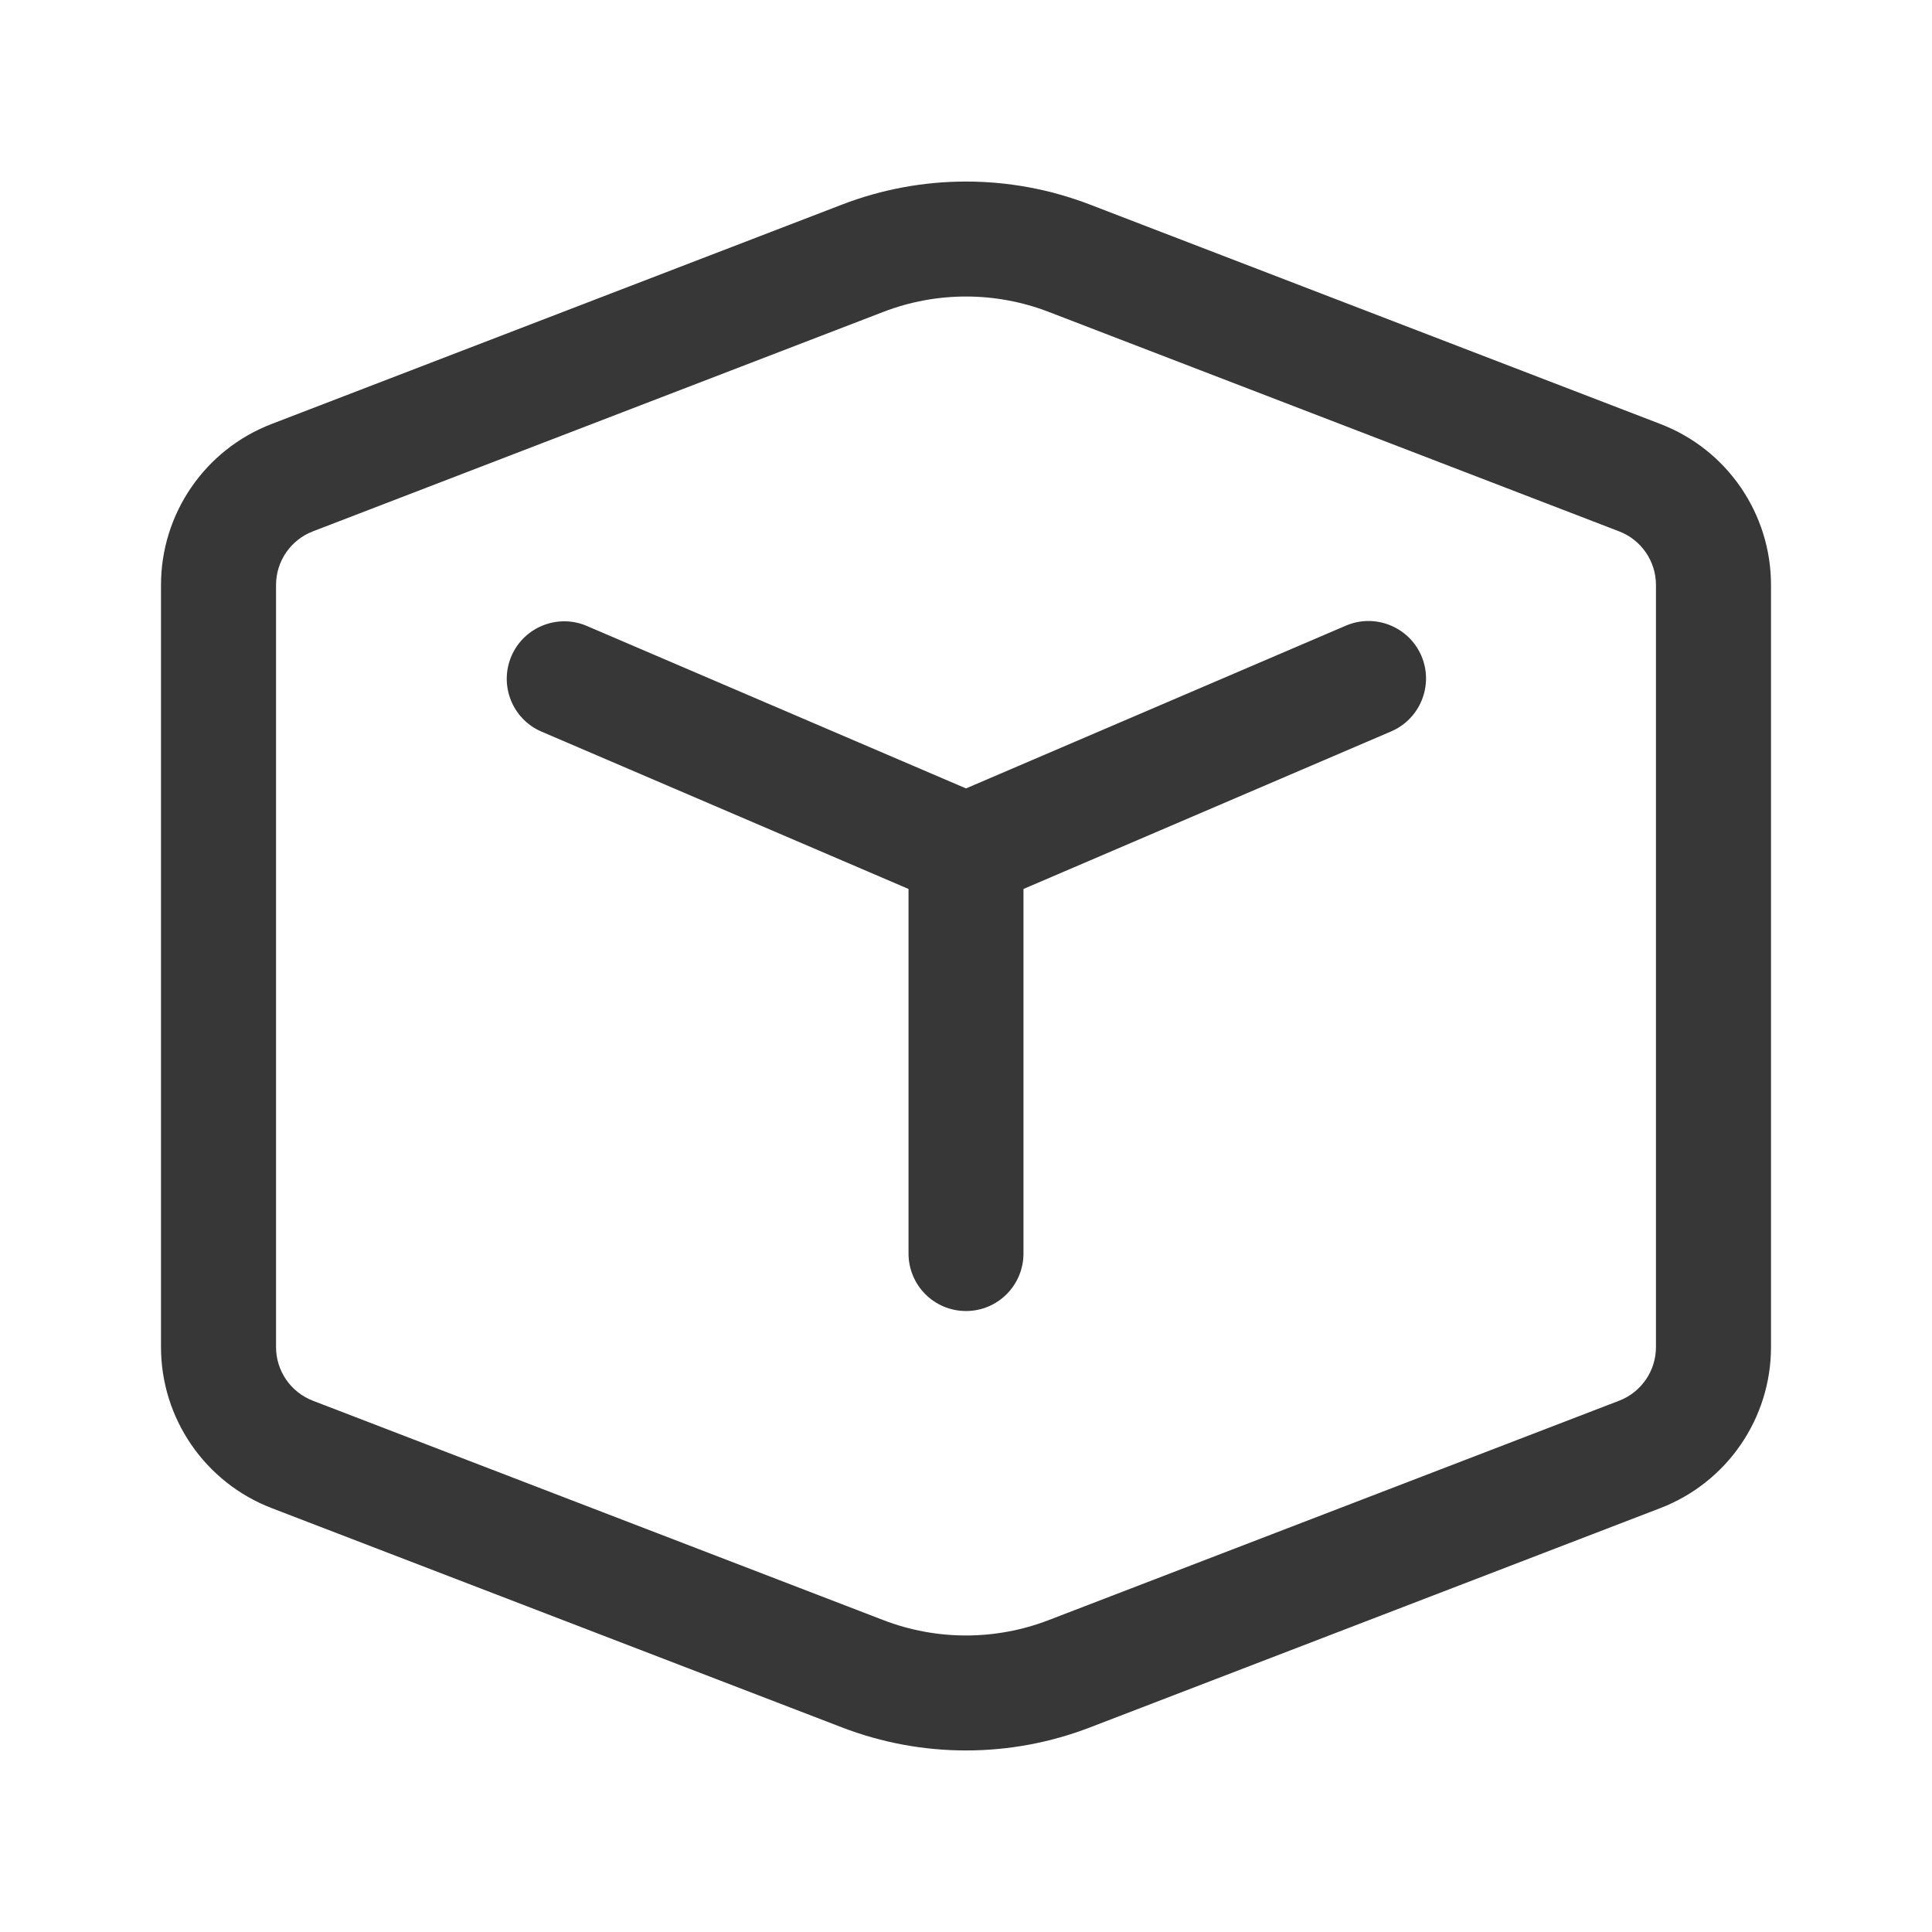
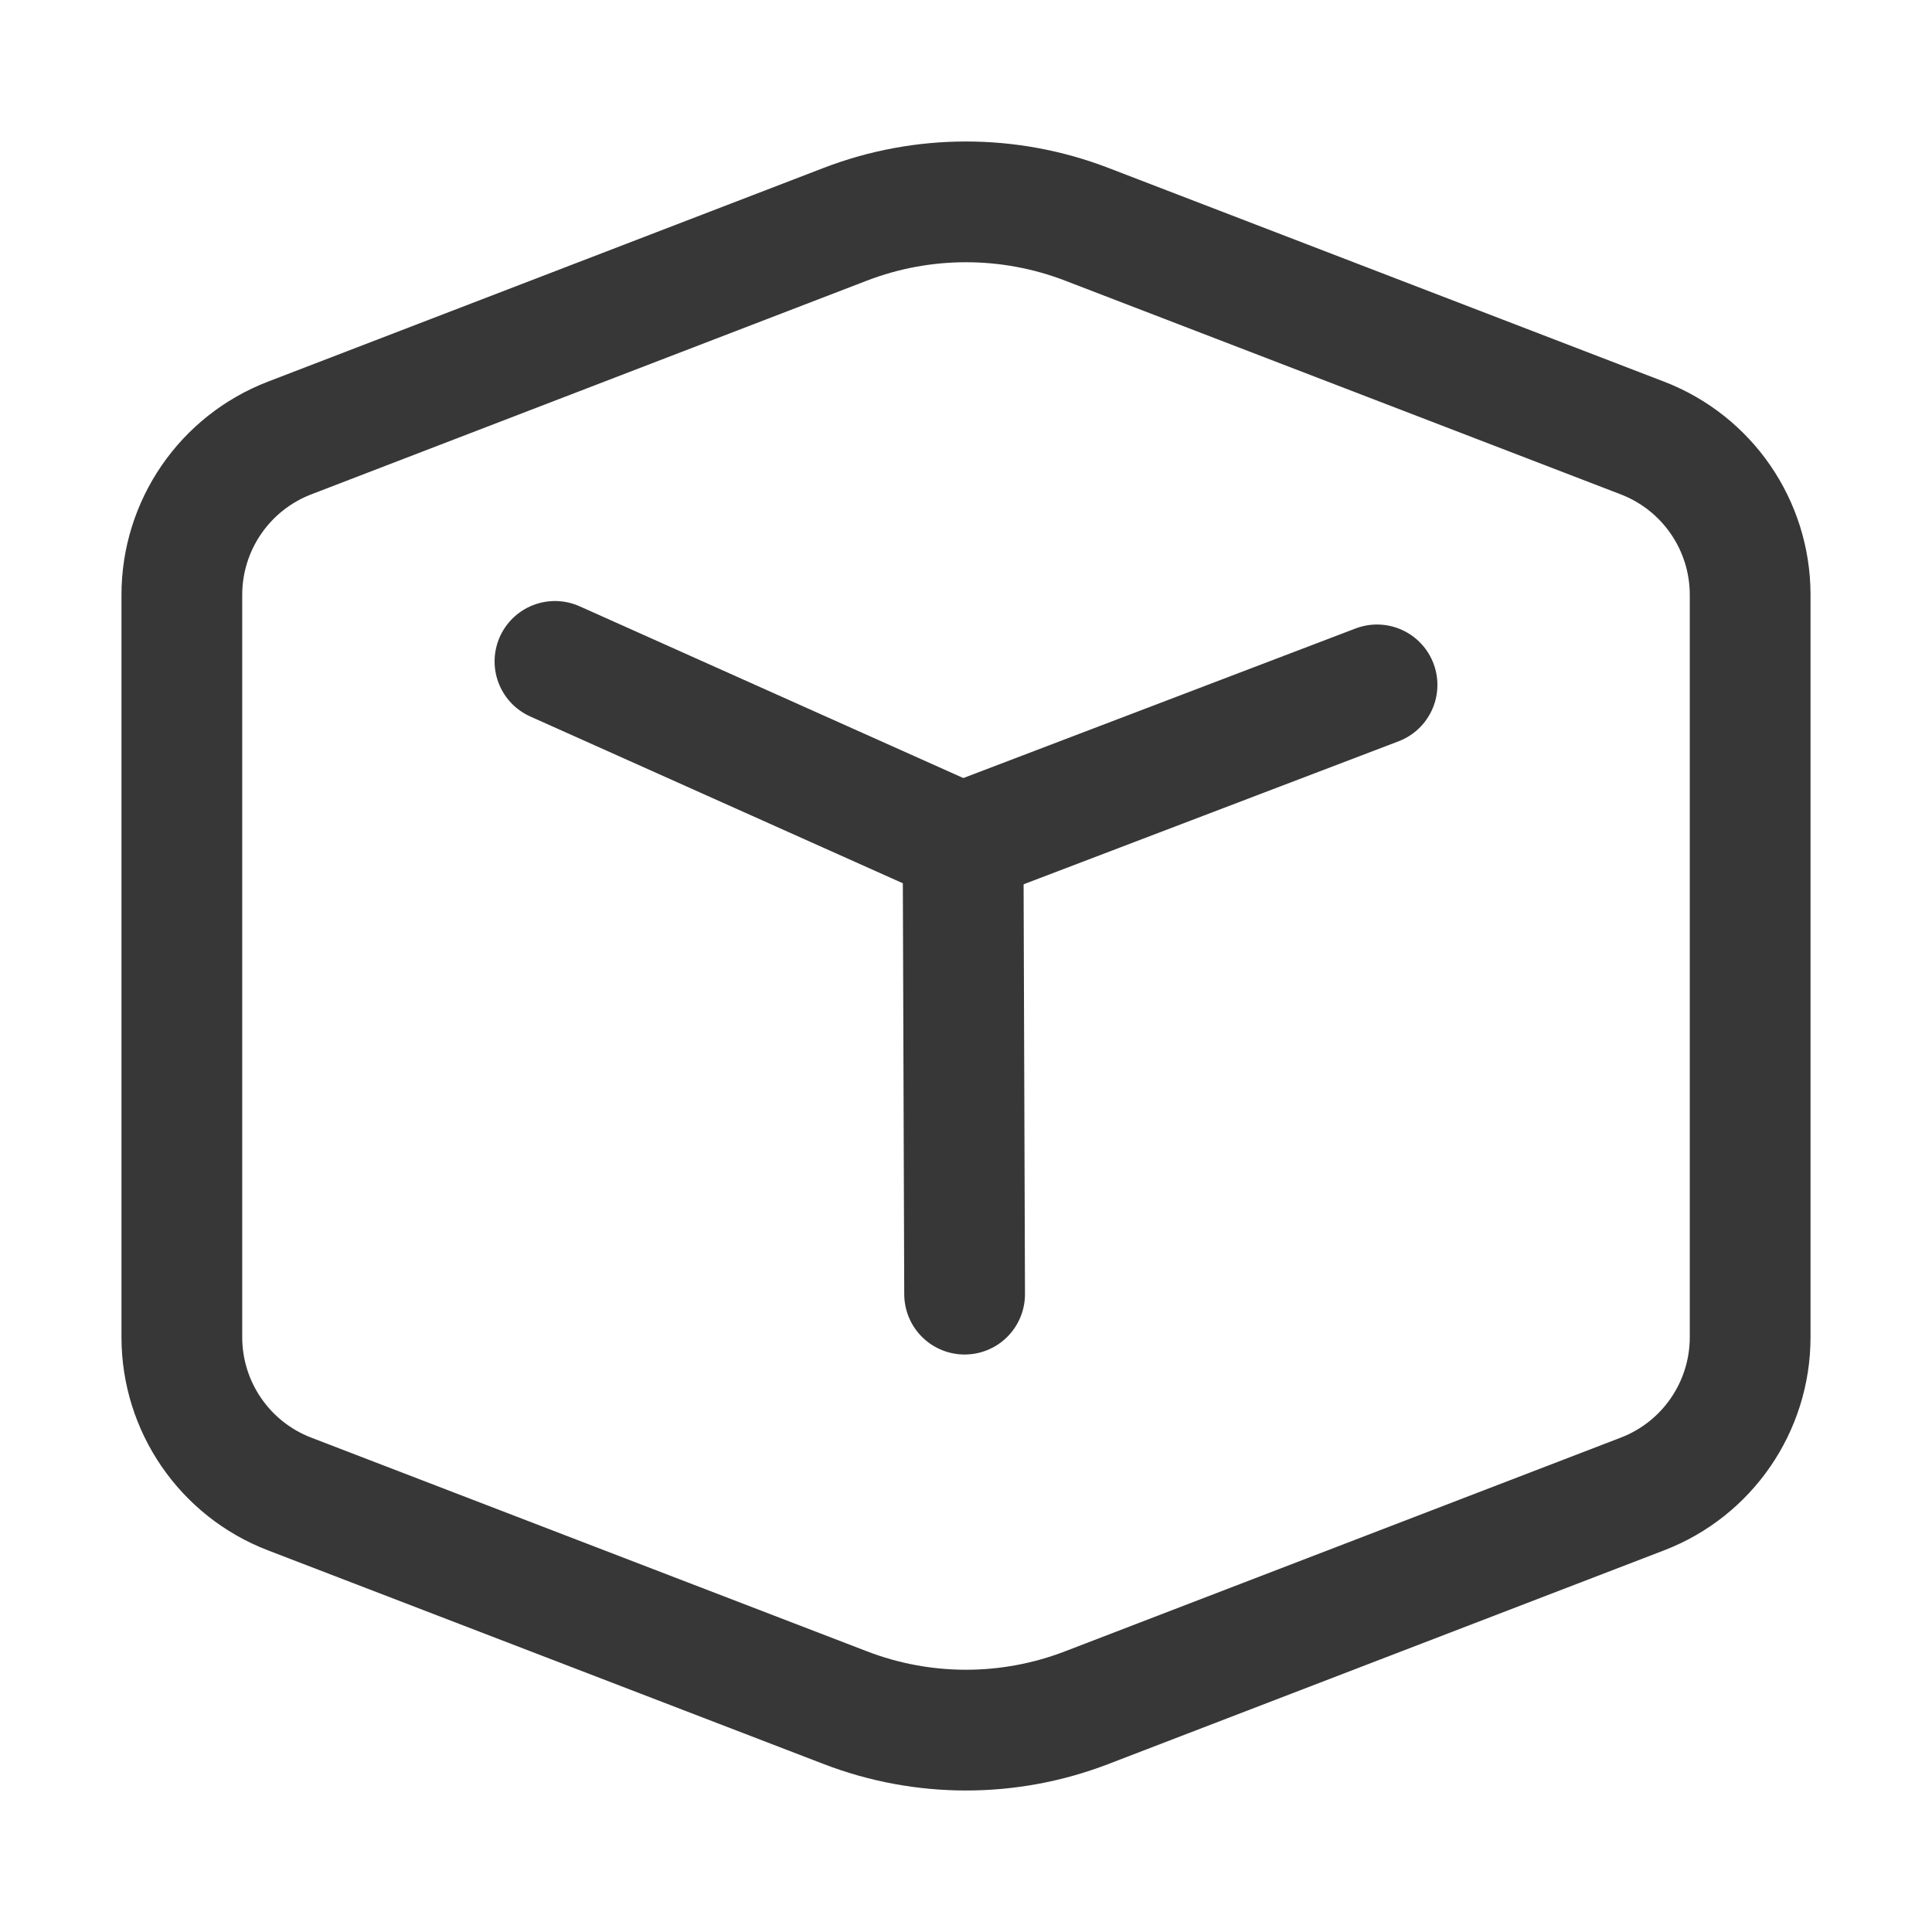
- <svg xmlns="http://www.w3.org/2000/svg" width="24" height="24" viewBox="0 0 24 24" fill="none">
-   <path d="M7.281 7.772C6.917 7.622 6.499 7.796 6.349 8.16C6.202 8.518 6.365 8.928 6.719 9.085L11.286 11.043V15.571C11.286 15.966 11.605 16.286 12 16.286C12.395 16.286 12.714 15.966 12.714 15.571V11.043L17.281 9.086C17.644 8.93 17.812 8.51 17.657 8.147C17.501 7.785 17.081 7.617 16.719 7.772L12 9.794L7.281 7.772ZM13.539 2.541C12.548 2.16 11.452 2.16 10.461 2.541L3.374 5.267C2.546 5.585 2 6.38 2 7.267V16.734C2 17.62 2.546 18.415 3.374 18.734L10.461 21.459C11.452 21.84 12.548 21.84 13.539 21.459L20.626 18.734C21.454 18.415 22 17.62 22 16.734V7.267C22 6.38 21.454 5.585 20.626 5.267L13.539 2.541ZM10.974 3.874C11.634 3.62 12.366 3.62 13.026 3.874L20.114 6.601C20.389 6.707 20.571 6.972 20.571 7.267V16.734C20.571 17.029 20.389 17.294 20.114 17.4L13.026 20.126C12.366 20.38 11.634 20.38 10.974 20.126L3.886 17.4C3.611 17.294 3.429 17.029 3.429 16.734V7.267C3.429 6.972 3.611 6.707 3.886 6.601L10.974 3.874Z" fill="#373737" />
+ <svg xmlns="http://www.w3.org/2000/svg" width="32" height="32" viewBox="-2 -2.331 32 32" fill="none">
+   <g id="Isolation_Mode">
+     <path id="Vector" d="M15.998 1.383C14.712 0.889 13.288 0.889 12.002 1.383L2.796 4.924C1.721 5.338 1.012 6.37 1.012 7.522V19.817C1.012 20.968 1.721 22.001 2.796 22.414L12.002 25.954C13.288 26.449 14.712 26.449 15.998 25.954L25.204 22.414C26.279 22.001 26.988 20.968 26.988 19.817V7.522C26.988 6.37 26.279 5.338 25.204 4.924L15.998 1.383Z" stroke="#373737" stroke-width="2" stroke-miterlimit="10" />
+     <g id="Group">
+       <path id="Vector_2" d="M7.192 8.624L13.845 11.602" stroke="#373737" stroke-width="2" stroke-miterlimit="10" stroke-linecap="round" />
+       <path id="Vector_3" d="M20.808 9.013L13.998 11.61" stroke="#373737" stroke-width="2" stroke-miterlimit="10" stroke-linecap="round" />
+       <path id="Vector_4" d="M13.952 11.736L13.977 19.104" stroke="#373737" stroke-width="2" stroke-miterlimit="10" stroke-linecap="round" />
+     </g>
+   </g>
</svg>
